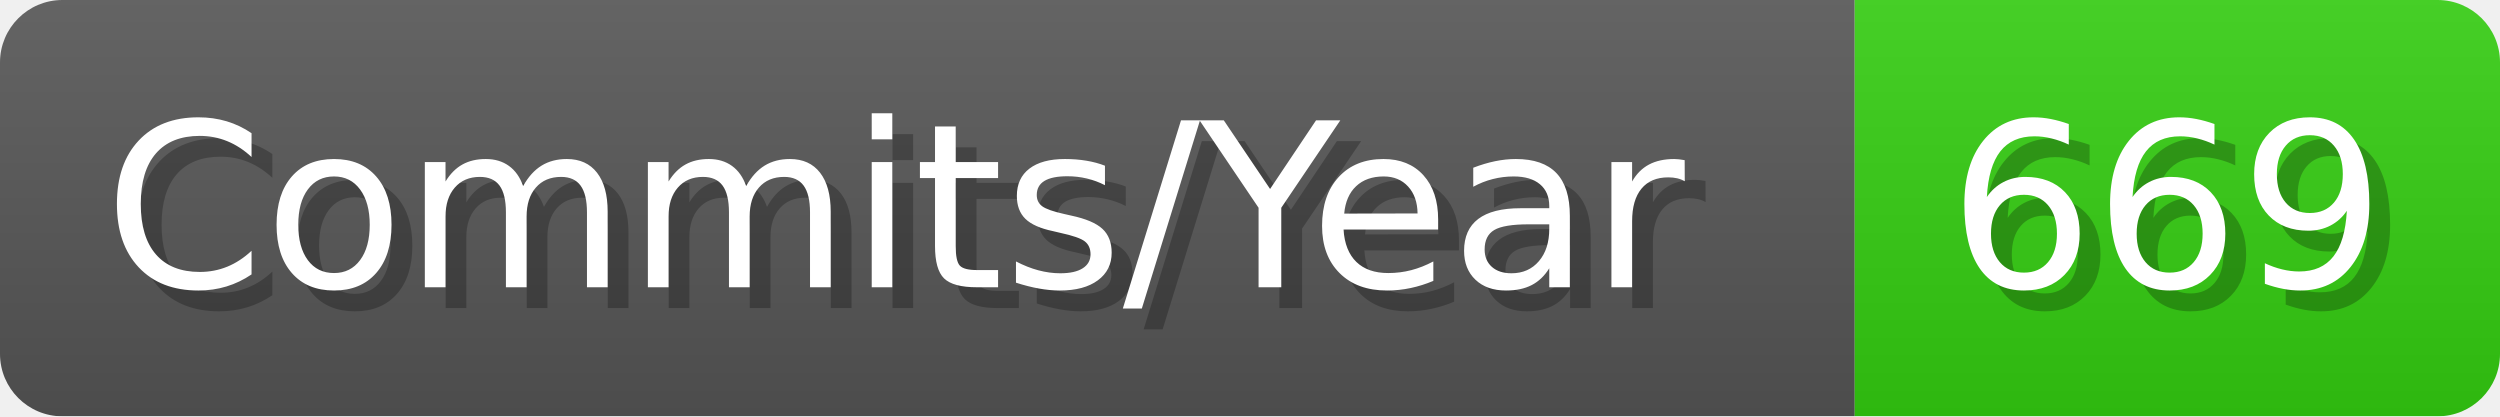
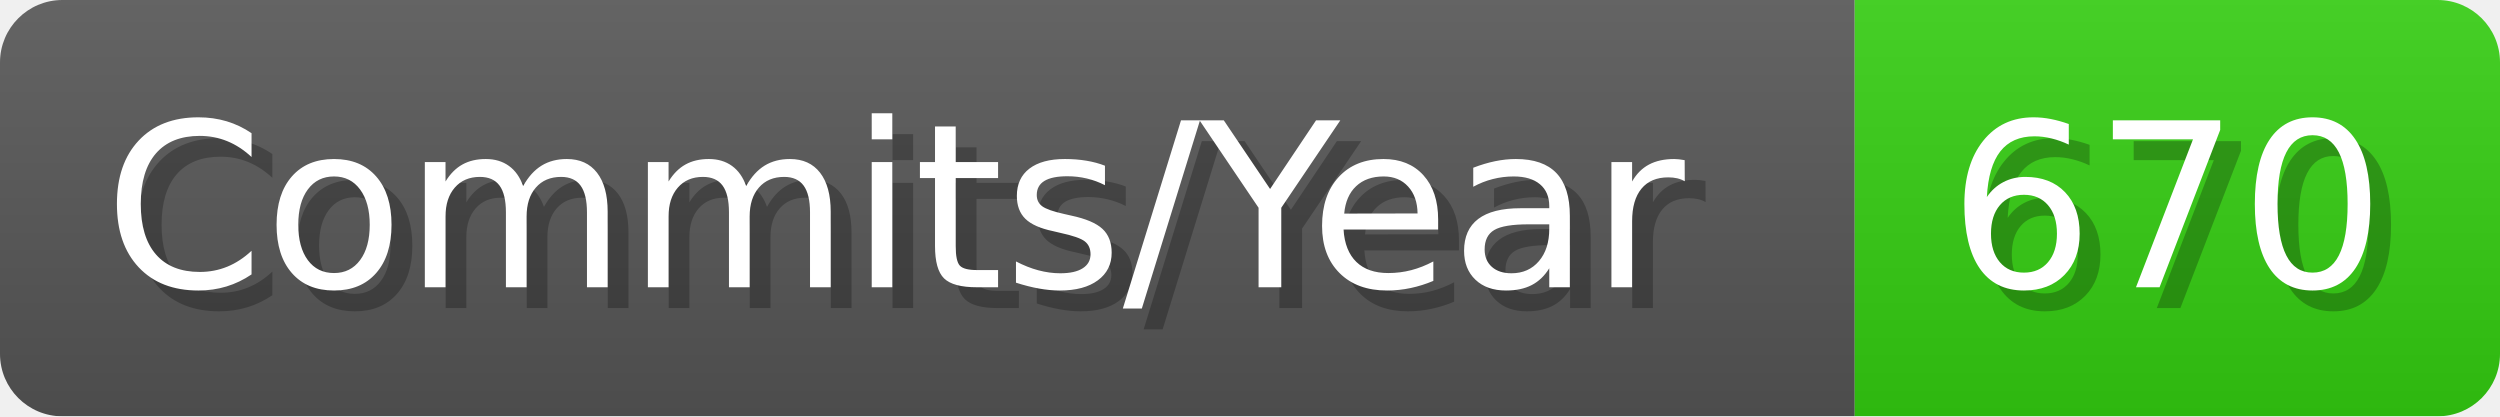
- <svg xmlns="http://www.w3.org/2000/svg" width="120.1" height="20" viewBox="0 0 1201 200" role="img" aria-label="Commits/Year: 669">
+ <svg xmlns="http://www.w3.org/2000/svg" width="120.1" height="20" viewBox="0 0 1201 200" role="img" aria-label="Commits/Year: 670">
  <linearGradient id="aUPdi" x2="0" y2="100%">
    <stop offset="0" stop-opacity=".1" stop-color="#EEE" />
    <stop offset="1" stop-opacity=".1" />
  </linearGradient>
  <mask id="WfAiQ">
    <rect width="1201" height="200" rx="30" fill="#FFF" />
  </mask>
  <g mask="url(#WfAiQ)">
    <rect width="891" height="200" fill="#555" />
    <rect width="310" height="200" fill="#3C1" x="891" />
    <rect width="1201" height="200" fill="url(#aUPdi)" />
  </g>
  <g aria-hidden="true" fill="#fff" text-anchor="start" font-family="Verdana,DejaVu Sans,sans-serif" font-size="110">
    <text x="60" y="148" textLength="791" fill="#000" opacity="0.25">Commits/Year</text>
    <text x="50" y="138" textLength="791">Commits/Year</text>
-     <text x="946" y="148" textLength="210" fill="#000" opacity="0.25">669</text>
-     <text x="936" y="138" textLength="210">669</text>
+     <text x="946" y="148" textLength="210" fill="#000" opacity="0.25">670</text>
+     <text x="936" y="138" textLength="210">670</text>
  </g>
</svg>
